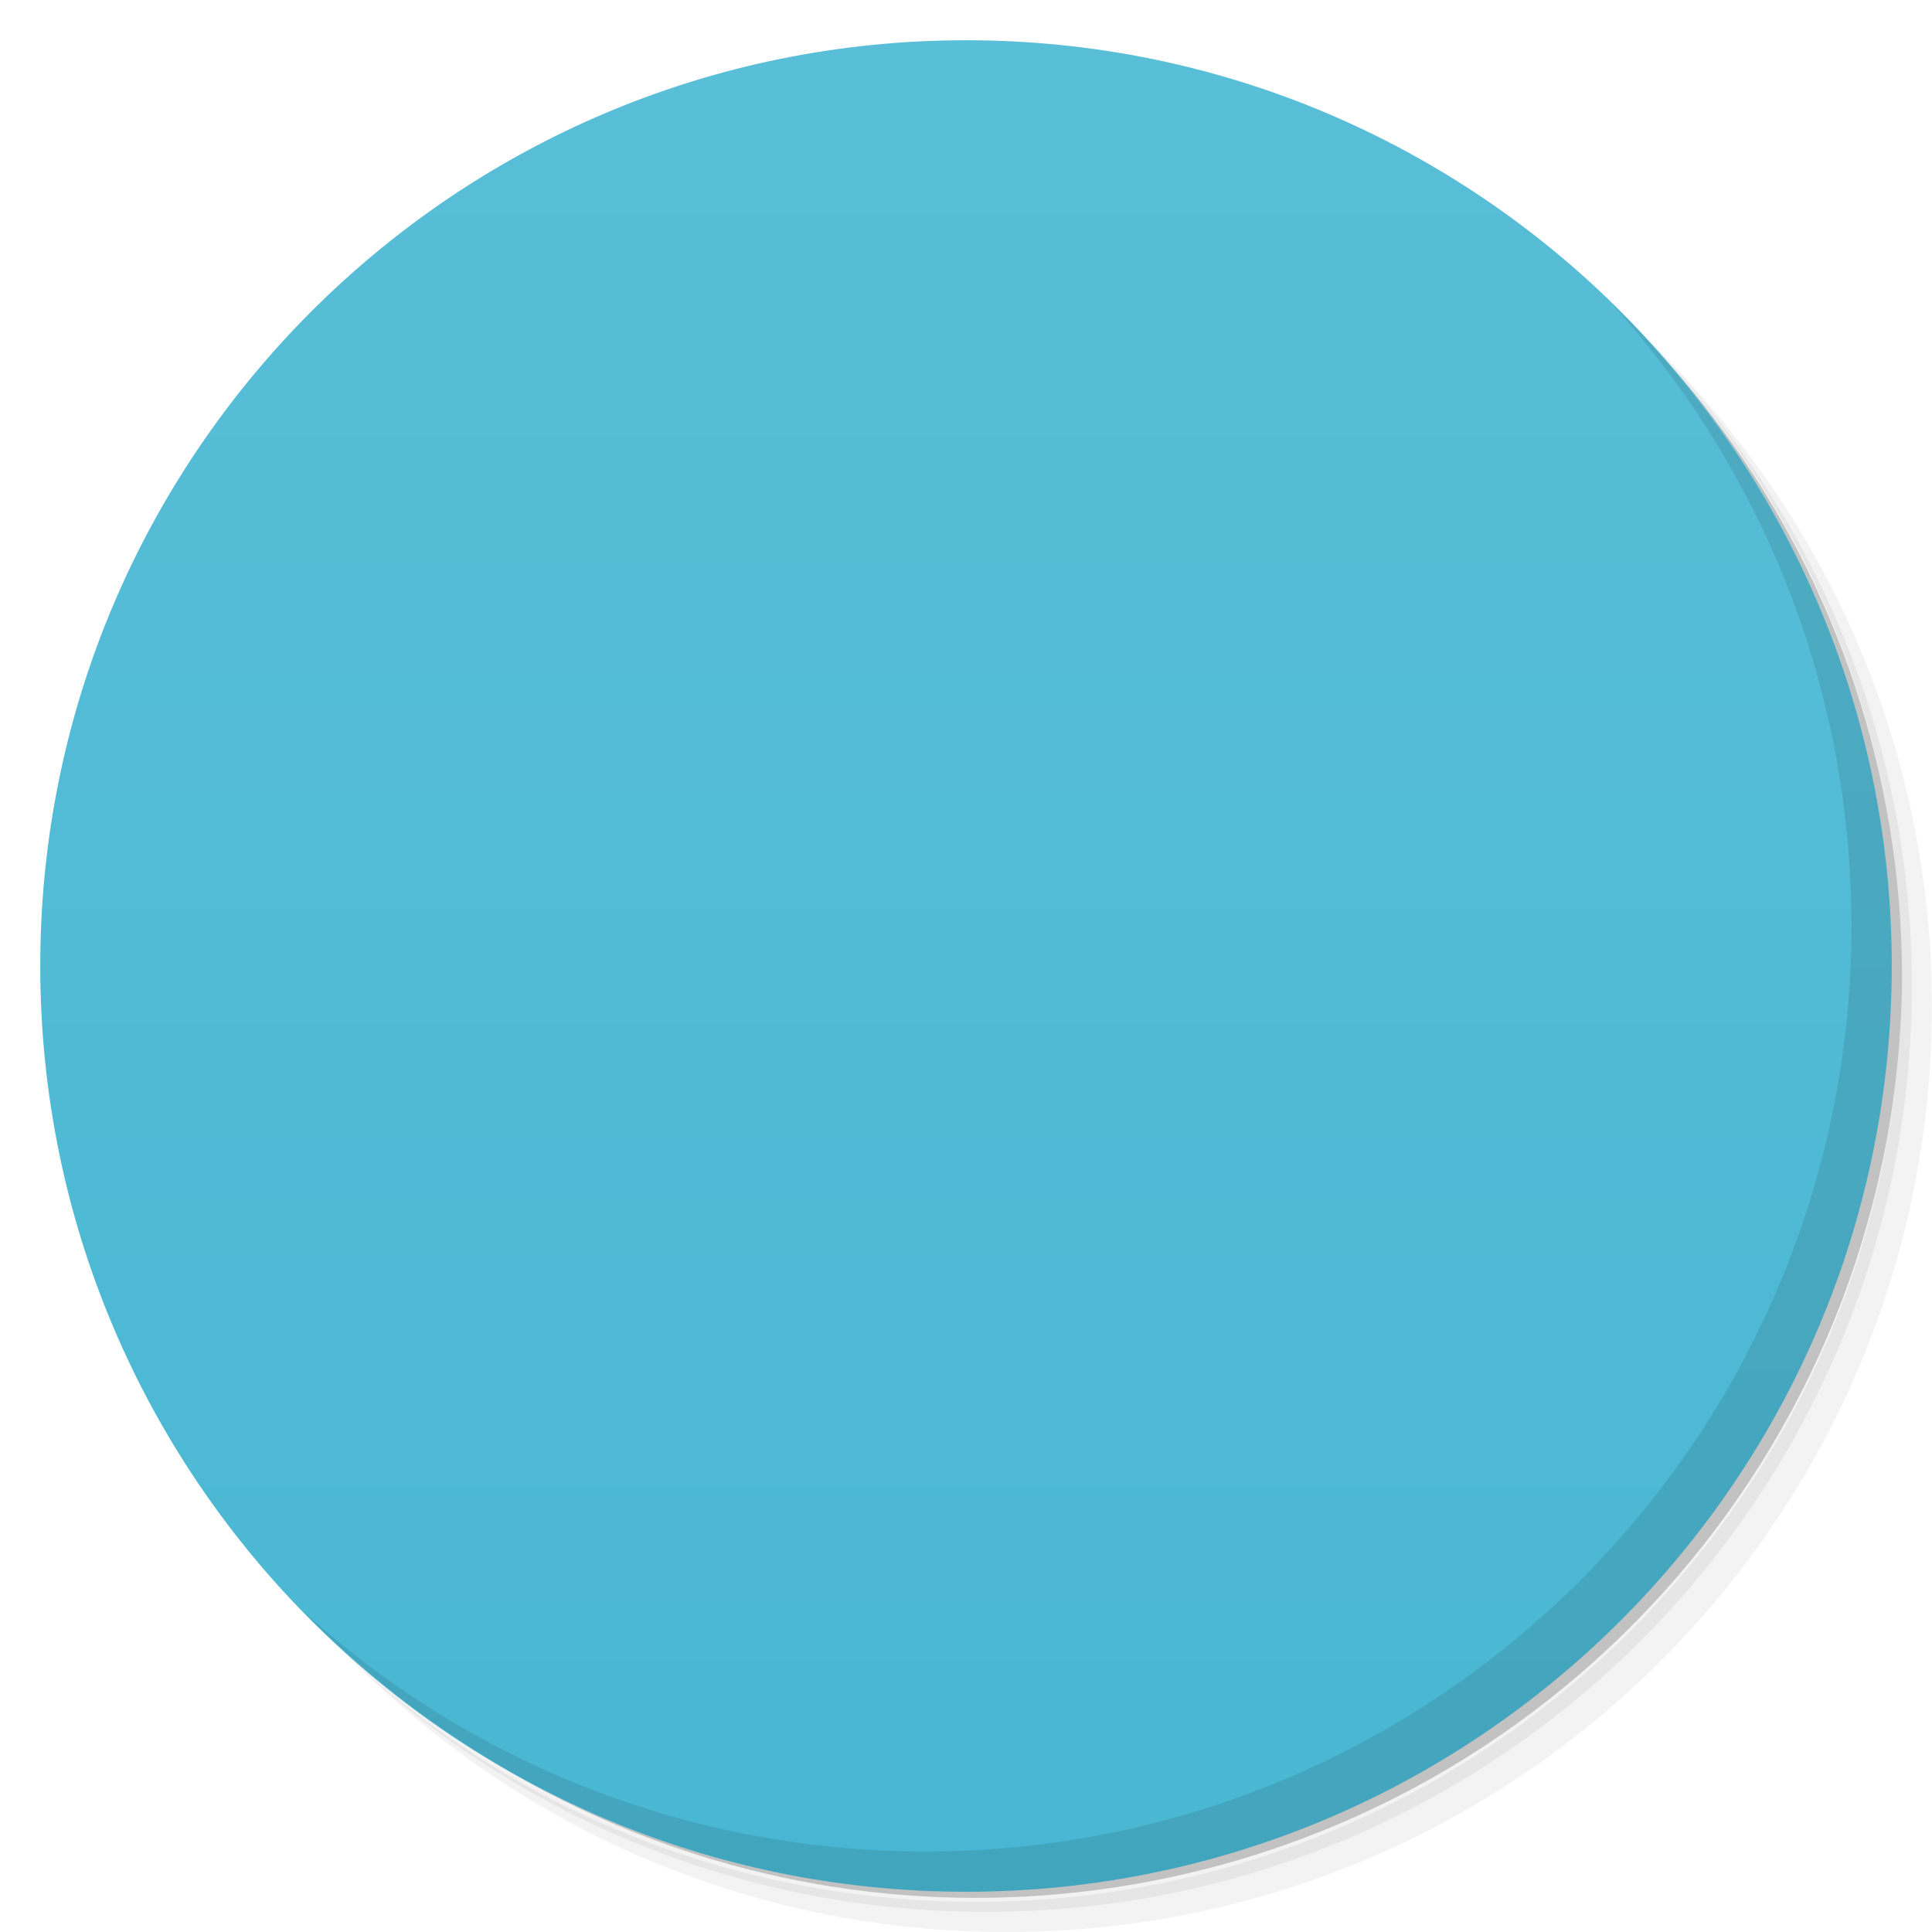
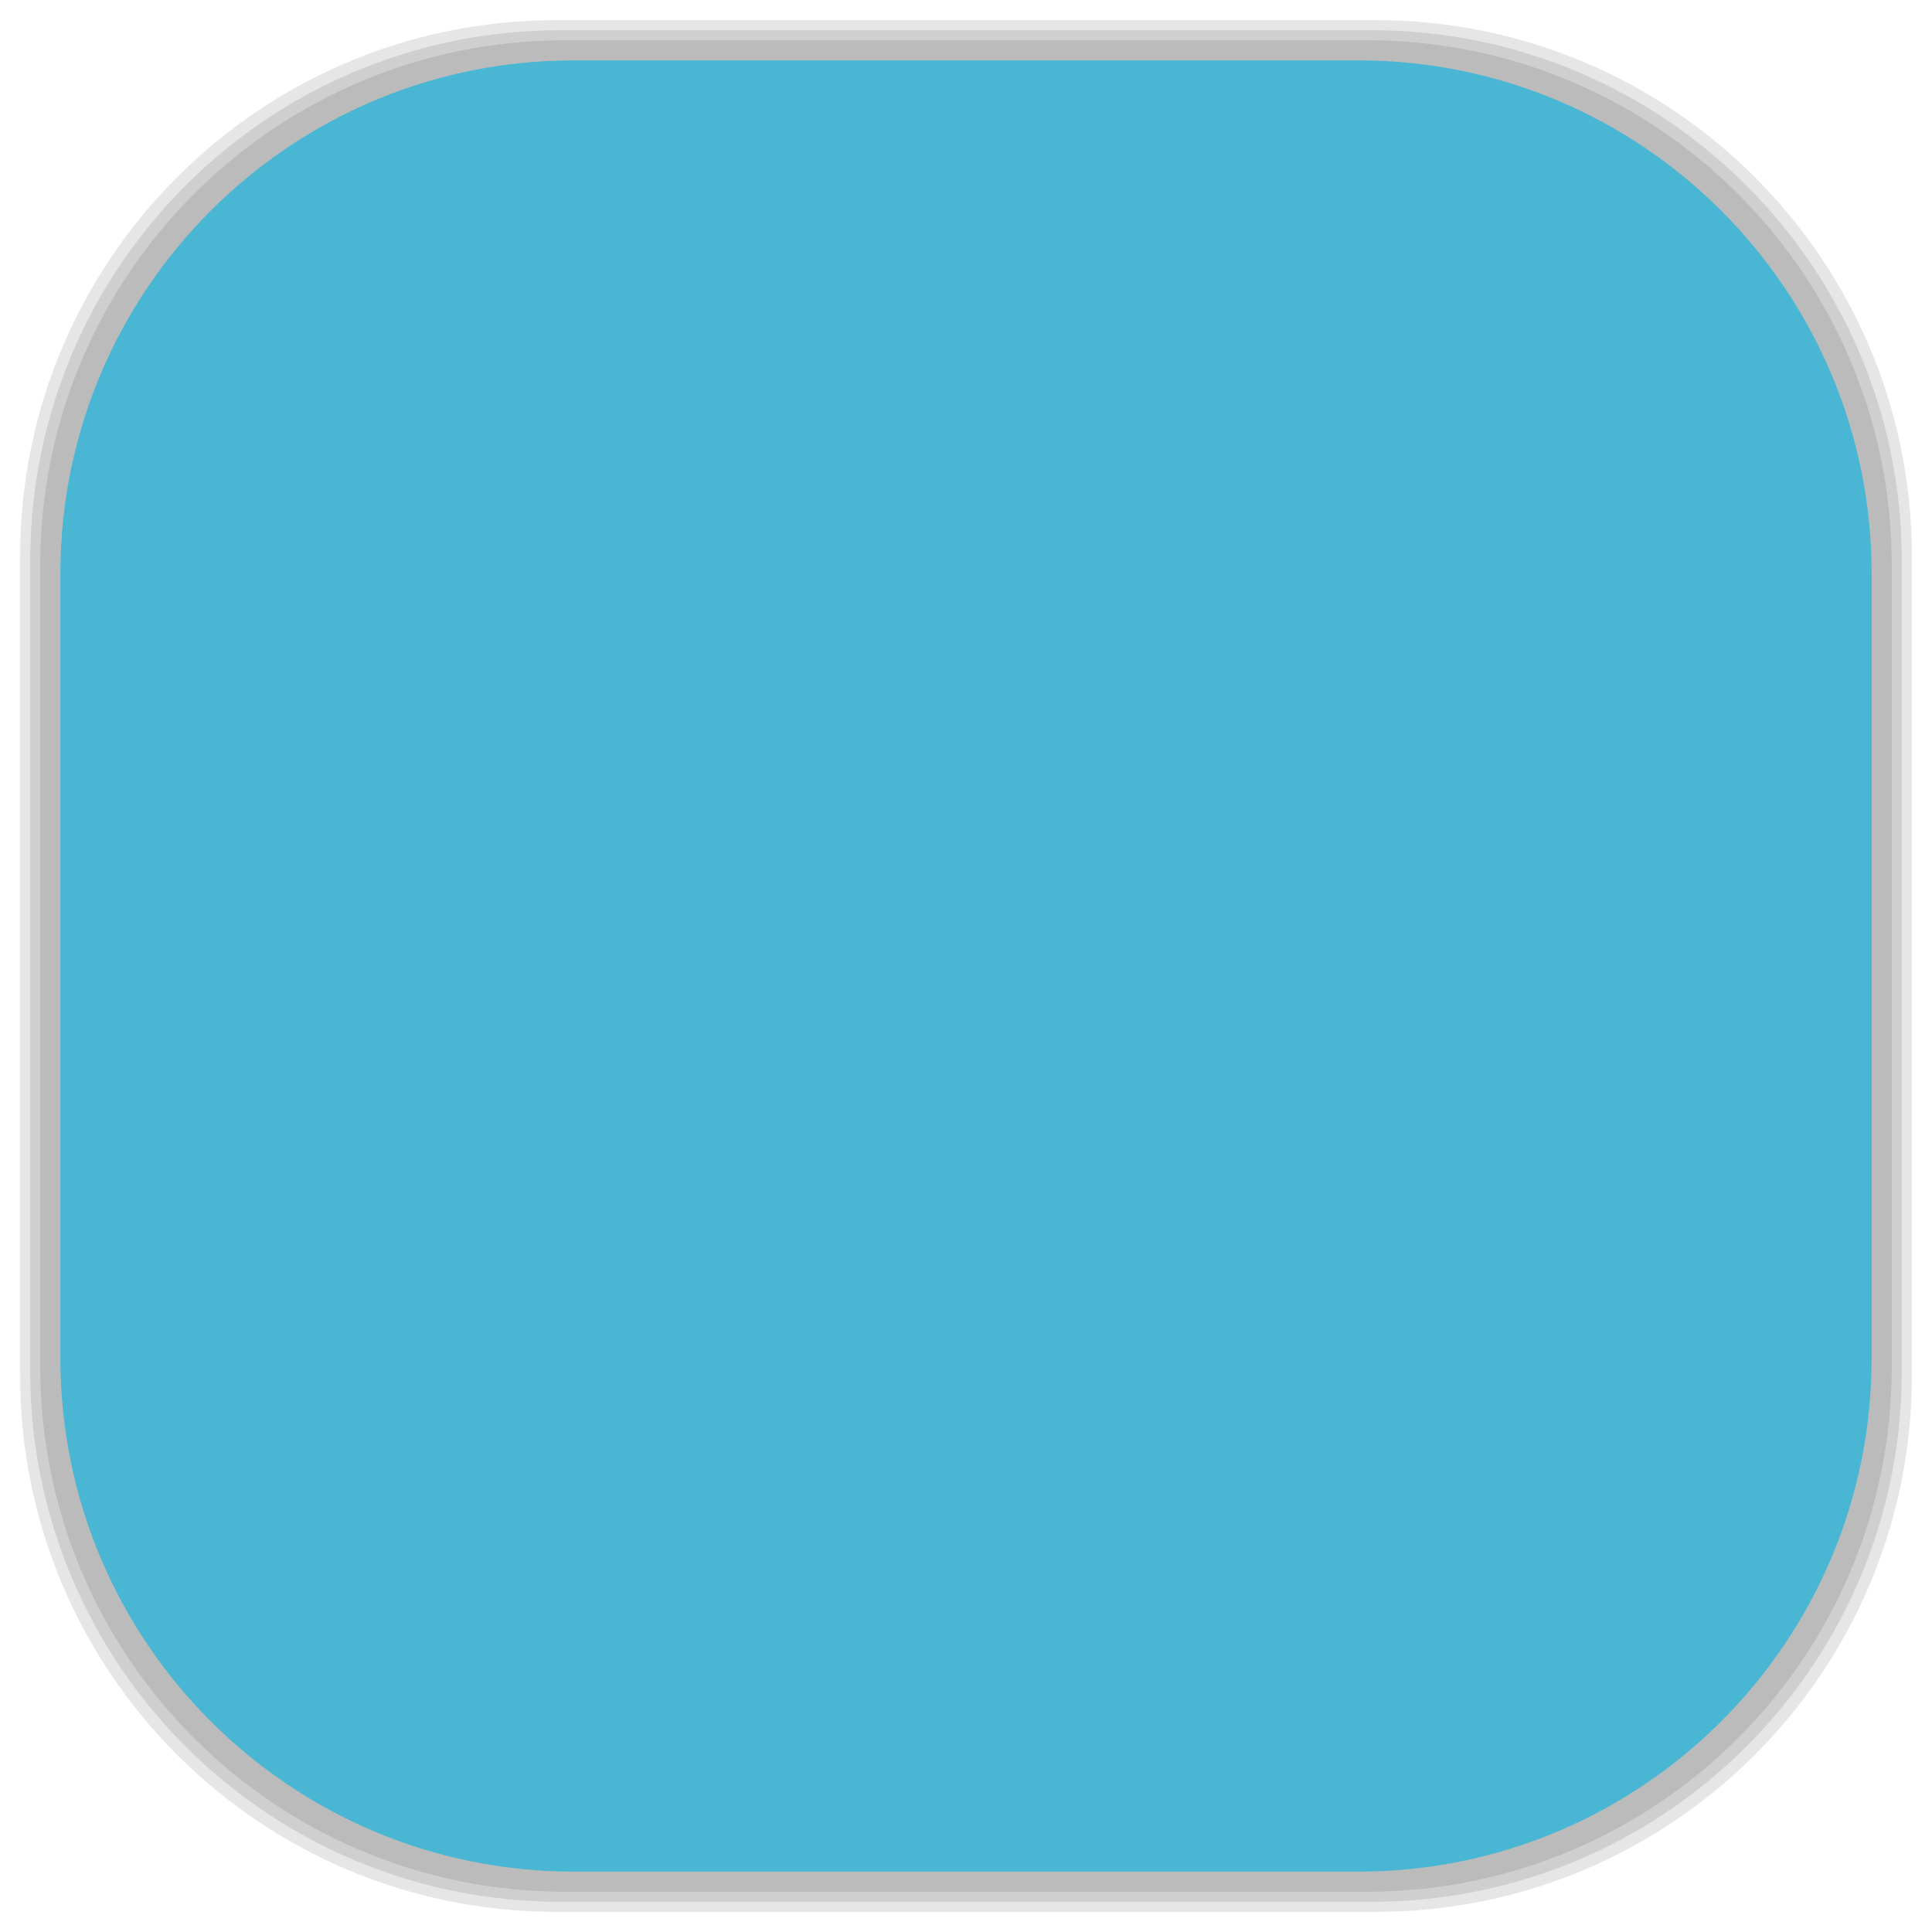
- <svg viewBox="0 0 48 48">
-   <defs>
+ <svg xmlns="http://www.w3.org/2000/svg" viewBox="0 0 48 48" id="svg2" version="1.1" width="100%" height="100%">
+   <defs id="defs4">
    <linearGradient id="linearGradient3764" x1="1" x2="47" gradientUnits="userSpaceOnUse" gradientTransform="matrix(0,-1,1,0,-1.5e-6,48)">
-       <stop stop-color="#49b7d3" stop-opacity="1" />
-       <stop offset="1" stop-color="#59bed7" stop-opacity="1" />
+       <stop stop-color="#49b7d3" stop-opacity="1" id="stop7" />
+       <stop offset="1" stop-color="#59bed7" stop-opacity="1" id="stop9" />
    </linearGradient>
    <clipPath id="clipPath-692671731">
-       <g transform="translate(0,-1004.362)">
-         <path d="m -24 13 c 0 1.105 -0.672 2 -1.5 2 -0.828 0 -1.5 -0.895 -1.5 -2 0 -1.105 0.672 -2 1.5 -2 0.828 0 1.5 0.895 1.5 2 z" transform="matrix(15.33333,0,0,11.5,415,878.8622)" fill="#1890d0" />
+       <g transform="translate(0,-1004.362)" id="g12">
+         <path d="m -24 13 c 0 1.105 -0.672 2 -1.5 2 -0.828 0 -1.5 -0.895 -1.5 -2 0 -1.105 0.672 -2 1.5 -2 0.828 0 1.5 0.895 1.5 2 z" transform="matrix(15.33333,0,0,11.5,415,878.8622)" fill="#1890d0" id="path14" />
      </g>
    </clipPath>
    <clipPath id="clipPath-702268006">
-       <g transform="translate(0,-1004.362)">
-         <path d="m -24 13 c 0 1.105 -0.672 2 -1.5 2 -0.828 0 -1.5 -0.895 -1.5 -2 0 -1.105 0.672 -2 1.5 -2 0.828 0 1.5 0.895 1.5 2 z" transform="matrix(15.33333,0,0,11.5,415,878.8622)" fill="#1890d0" />
+       <g transform="translate(0,-1004.362)" id="g17">
+         <path d="m -24 13 c 0 1.105 -0.672 2 -1.5 2 -0.828 0 -1.5 -0.895 -1.5 -2 0 -1.105 0.672 -2 1.5 -2 0.828 0 1.5 0.895 1.5 2 z" transform="matrix(15.33333,0,0,11.5,415,878.8622)" fill="#1890d0" id="path19" />
+       </g>
+     </clipPath>
+     <linearGradient id="linearGradient3764-7" x1="1" x2="47" gradientUnits="userSpaceOnUse" gradientTransform="matrix(0,-1,1,0,-1.5e-6,48)">
+       <stop stop-color="#b5945b" stop-opacity="1" id="stop7-8" />
+       <stop offset="1" stop-color="#bb9e69" stop-opacity="1" id="stop9-4" />
+     </linearGradient>
+     <clipPath id="clipPath-899834956">
+       <g transform="translate(0,-1004.362)" id="g12-9">
+         <path d="m -24 13 c 0 1.105 -0.672 2 -1.5 2 -0.828 0 -1.5 -0.895 -1.5 -2 0 -1.105 0.672 -2 1.5 -2 0.828 0 1.5 0.895 1.5 2 z" transform="matrix(15.33333,0,0,11.5,415,878.8622)" fill="#1890d0" id="path14-8" />
+       </g>
+     </clipPath>
+     <clipPath id="clipPath-909443126">
+       <g transform="translate(0,-1004.362)" id="g17-8">
+         <path d="m -24 13 c 0 1.105 -0.672 2 -1.5 2 -0.828 0 -1.5 -0.895 -1.5 -2 0 -1.105 0.672 -2 1.5 -2 0.828 0 1.5 0.895 1.5 2 z" transform="matrix(15.33333,0,0,11.5,415,878.8622)" fill="#1890d0" id="path19-9" />
+       </g>
+     </clipPath>
+     <clipPath id="clipPath-909443126-7">
+       <g transform="translate(0,-1004.362)" id="g17-2">
+         <path style="fill:#1890d0" d="m -24,13 c 0,1.105 -0.672,2 -1.5,2 -0.828,0 -1.5,-0.895 -1.5,-2 0,-1.105 0.672,-2 1.5,-2 0.828,0 1.5,0.895 1.5,2 z" transform="matrix(15.33333,0,0,11.5,415,878.8622)" id="path19-3" />
+       </g>
+     </clipPath>
+     <linearGradient id="linearGradient3759">
+       <stop id="stop3761" offset="0" style="stop-color:#a75e15;stop-opacity:1;" />
+       <stop id="stop3763" offset="1" style="stop-color:#ffffff;stop-opacity:0;" />
+     </linearGradient>
+     <linearGradient id="linearGradient3777">
+       <stop id="stop3779" offset="0" style="stop-color:#e0dd00;stop-opacity:1;" />
+       <stop id="stop3781" offset="1" style="stop-color:#000000;stop-opacity:0;" />
+     </linearGradient>
+     <clipPath id="clipPath-702268006-3">
+       <g transform="translate(0,-1004.362)" id="g17-4">
+         <path style="fill:#1890d0" d="m -24,13 c 0,1.105 -0.672,2 -1.5,2 -0.828,0 -1.5,-0.895 -1.5,-2 0,-1.105 0.672,-2 1.5,-2 0.828,0 1.5,0.895 1.5,2 z" transform="matrix(15.33333,0,0,11.5,415,878.8622)" id="path19-7" />
      </g>
    </clipPath>
  </defs>
-   <g>
-     <path d="m 36.31 5 c 5.859 4.062 9.688 10.831 9.688 18.5 c 0 12.426 -10.07 22.5 -22.5 22.5 c -7.669 0 -14.438 -3.828 -18.5 -9.688 c 1.037 1.822 2.306 3.499 3.781 4.969 c 4.085 3.712 9.514 5.969 15.469 5.969 c 12.703 0 23 -10.298 23 -23 c 0 -5.954 -2.256 -11.384 -5.969 -15.469 c -1.469 -1.475 -3.147 -2.744 -4.969 -3.781 z m 4.969 3.781 c 3.854 4.113 6.219 9.637 6.219 15.719 c 0 12.703 -10.297 23 -23 23 c -6.081 0 -11.606 -2.364 -15.719 -6.219 c 4.16 4.144 9.883 6.719 16.219 6.719 c 12.703 0 23 -10.298 23 -23 c 0 -6.335 -2.575 -12.06 -6.719 -16.219 z" opacity="0.05" />
-     <path d="m 41.28 8.781 c 3.712 4.085 5.969 9.514 5.969 15.469 c 0 12.703 -10.297 23 -23 23 c -5.954 0 -11.384 -2.256 -15.469 -5.969 c 4.113 3.854 9.637 6.219 15.719 6.219 c 12.703 0 23 -10.298 23 -23 c 0 -6.081 -2.364 -11.606 -6.219 -15.719 z" opacity="0.1" />
-     <path d="m 31.25 2.375 c 8.615 3.154 14.75 11.417 14.75 21.13 c 0 12.426 -10.07 22.5 -22.5 22.5 c -9.708 0 -17.971 -6.135 -21.12 -14.75 a 23 23 0 0 0 44.875 -7 a 23 23 0 0 0 -16 -21.875 z" opacity="0.2" />
+   <g id="g33" />
+   <g id="g3097">
+     <g id="layer2">
+       <rect ry="13.037" rx="13.037" y="1" x="1" height="46" width="46" id="rect3007" style="opacity:0.1;fill:#000000;fill-opacity:1;fill-rule:nonzero;stroke:none" />
+       <rect style="opacity:0.1;fill:#000000;fill-opacity:1;fill-rule:nonzero;stroke:none" id="rect3011" width="47" height="47" x="0.5" y="0.5" rx="13.32" ry="13.32" />
+       <rect style="opacity:0.1;fill:#000000;fill-opacity:1;fill-rule:nonzero;stroke:none" id="rect3013" width="46.5" height="46.5" x="0.75" y="0.75" rx="13.178" ry="13.178" />
+     </g>
+     <g style="display:inline" id="layer1">
+       <rect transform="matrix(0,-1,1,0,0,0)" ry="12.753" rx="12.753" y="1.5" x="-46.5" height="45" width="45" id="rect2988" style="fill:#49b7d3;fill-opacity:1;fill-rule:nonzero;stroke:none" />
+     </g>
  </g>
-   <g>
-     <path d="m 24 1 c 12.703 0 23 10.297 23 23 c 0 12.703 -10.297 23 -23 23 -12.703 0 -23 -10.297 -23 -23 0 -12.703 10.297 -23 23 -23 z" fill="url(#linearGradient3764)" fill-opacity="1" />
-   </g>
-   <g />
-   <g>
-     <g clip-path="url(#clipPath-692671731)">
-       <g transform="translate(1,1)">
-         <g opacity="0.1">
-           <g>
-             <path d="m 29.594 12 c -2.105 0 -3.988 1.012 -5.156 2.563 c 0.828 1.141 1.313 2.551 1.313 4.063 c 0 0.809 -0.148 1.563 -0.406 2.281 c 1.504 1.16 2.828 2.648 4.156 4.094 c 3.414 -0.141 6.5 -3.203 6.5 -6.625 c 0 -3.512 -2.863 -6.375 -6.406 -6.375 m 0.188 3.875 c 1.375 0 2.477 1.098 2.477 2.469 c 0 1.375 -1.102 2.5 -2.477 2.5 c -1.371 0 -2.5 -1.125 -2.5 -2.5 c 0 -1.371 1.129 -2.469 2.5 -2.469 m 0 0" fill="#000" stroke="none" fill-rule="nonzero" fill-opacity="1" />
-             <path d="m 23.535 29.06 l -4.082 6.941 c -1.215 -1.949 -3.164 -8.242 1.75 -10.988 m 2.332 4.047" fill="#000" stroke="none" fill-rule="nonzero" fill-opacity="1" />
-             <path d="m 29.367 36 l -8.746 -14.457 l 2.332 -2.313 c 2.363 2.672 4.73 4.133 7.086 7.859 c 1.852 2.41 0.32 8.477 -0.672 8.91 m 0 0" fill="#000" stroke="none" fill-rule="nonzero" fill-opacity="1" />
-             <path d="m 18.414 12.09 c -3.543 0 -6.414 2.848 -6.414 6.359 c 0 3.516 2.871 6.363 6.414 6.363 c 3.543 0 6.414 -2.848 6.414 -6.363 c 0 -3.512 -2.871 -6.359 -6.414 -6.359 m 0.129 3.922 c 1.383 0 2.496 1.105 2.496 2.477 c 0 1.371 -1.113 2.477 -2.496 2.477 c -1.383 0 -2.516 -1.105 -2.516 -2.477 c 0 -1.371 1.133 -2.477 2.516 -2.477 m 0 0" fill="#000" stroke="none" fill-rule="nonzero" fill-opacity="1" />
-           </g>
-         </g>
+   <g transform="translate(-5e-4,-5e-4)" id="g53-8">
+     <g clip-path="url(#clipPath-702268006-3)" id="g55-9">
+       <g id="g57-6">
+         <path style="fill:#2d2d2d;fill-opacity:1;fill-rule:nonzero;stroke:none" d="m 29.594,12 c -2.105,0 -3.988,1.012 -5.156,2.563 0.828,1.141 1.313,2.551 1.313,4.063 0,0.809 -0.148,1.563 -0.406,2.281 1.504,1.16 2.828,2.648 4.156,4.094 3.414,-0.141 6.5,-3.203 6.5,-6.625 0,-3.512 -2.863,-6.375 -6.406,-6.375 m 0.188,3.875 c 1.375,0 2.477,1.098 2.477,2.469 0,1.375 -1.102,2.5 -2.477,2.5 -1.371,0 -2.5,-1.125 -2.5,-2.5 0,-1.371 1.129,-2.469 2.5,-2.469 m 0,0" id="path59-1" />
+         <path style="fill:#2d2d2d;fill-opacity:1;fill-rule:nonzero;stroke:none" d="m 23.535,29.06 -4.082,6.941 c -1.215,-1.949 -3.164,-8.242 1.75,-10.988 m 2.332,4.047" id="path61-7" />
+         <path style="fill:#2d2d2d;fill-opacity:1;fill-rule:nonzero;stroke:none" d="M 29.367,36 20.621,21.543 22.953,19.23 c 2.363,2.672 4.73,4.133 7.086,7.859 1.852,2.41 0.32,8.477 -0.672,8.91 m 0,0" id="path63-3" />
+         <path style="fill:#2d2d2d;fill-opacity:1;fill-rule:nonzero;stroke:none" d="m 18.414,12.09 c -3.543,0 -6.414,2.848 -6.414,6.359 0,3.516 2.871,6.363 6.414,6.363 3.543,0 6.414,-2.848 6.414,-6.363 0,-3.512 -2.871,-6.359 -6.414,-6.359 m 0.129,3.922 c 1.383,0 2.496,1.105 2.496,2.477 0,1.371 -1.113,2.477 -2.496,2.477 -1.383,0 -2.516,-1.105 -2.516,-2.477 0,-1.371 1.133,-2.477 2.516,-2.477 m 0,0" id="path65-5" />
      </g>
    </g>
  </g>
-   <g>
-     <g clip-path="url(#clipPath-702268006)">
-       <g>
-         <path d="m 29.594 12 c -2.105 0 -3.988 1.012 -5.156 2.563 c 0.828 1.141 1.313 2.551 1.313 4.063 c 0 0.809 -0.148 1.563 -0.406 2.281 c 1.504 1.16 2.828 2.648 4.156 4.094 c 3.414 -0.141 6.5 -3.203 6.5 -6.625 c 0 -3.512 -2.863 -6.375 -6.406 -6.375 m 0.188 3.875 c 1.375 0 2.477 1.098 2.477 2.469 c 0 1.375 -1.102 2.5 -2.477 2.5 c -1.371 0 -2.5 -1.125 -2.5 -2.5 c 0 -1.371 1.129 -2.469 2.5 -2.469 m 0 0" fill="#2d2d2d" stroke="none" fill-rule="nonzero" fill-opacity="1" />
-         <path d="m 23.535 29.06 l -4.082 6.941 c -1.215 -1.949 -3.164 -8.242 1.75 -10.988 m 2.332 4.047" fill="#2d2d2d" stroke="none" fill-rule="nonzero" fill-opacity="1" />
-         <path d="m 29.367 36 l -8.746 -14.457 l 2.332 -2.313 c 2.363 2.672 4.73 4.133 7.086 7.859 c 1.852 2.41 0.32 8.477 -0.672 8.91 m 0 0" fill="#2d2d2d" stroke="none" fill-rule="nonzero" fill-opacity="1" />
-         <path d="m 18.414 12.09 c -3.543 0 -6.414 2.848 -6.414 6.359 c 0 3.516 2.871 6.363 6.414 6.363 c 3.543 0 6.414 -2.848 6.414 -6.363 c 0 -3.512 -2.871 -6.359 -6.414 -6.359 m 0.129 3.922 c 1.383 0 2.496 1.105 2.496 2.477 c 0 1.371 -1.113 2.477 -2.496 2.477 c -1.383 0 -2.516 -1.105 -2.516 -2.477 c 0 -1.371 1.133 -2.477 2.516 -2.477 m 0 0" fill="#2d2d2d" stroke="none" fill-rule="nonzero" fill-opacity="1" />
-       </g>
-     </g>
-   </g>
-   <g>
-     <path d="m 40.03 7.531 c 3.712 4.084 5.969 9.514 5.969 15.469 0 12.703 -10.297 23 -23 23 c -5.954 0 -11.384 -2.256 -15.469 -5.969 4.178 4.291 10.01 6.969 16.469 6.969 c 12.703 0 23 -10.298 23 -23 0 -6.462 -2.677 -12.291 -6.969 -16.469 z" opacity="0.1" />
-   </g>
</svg>
